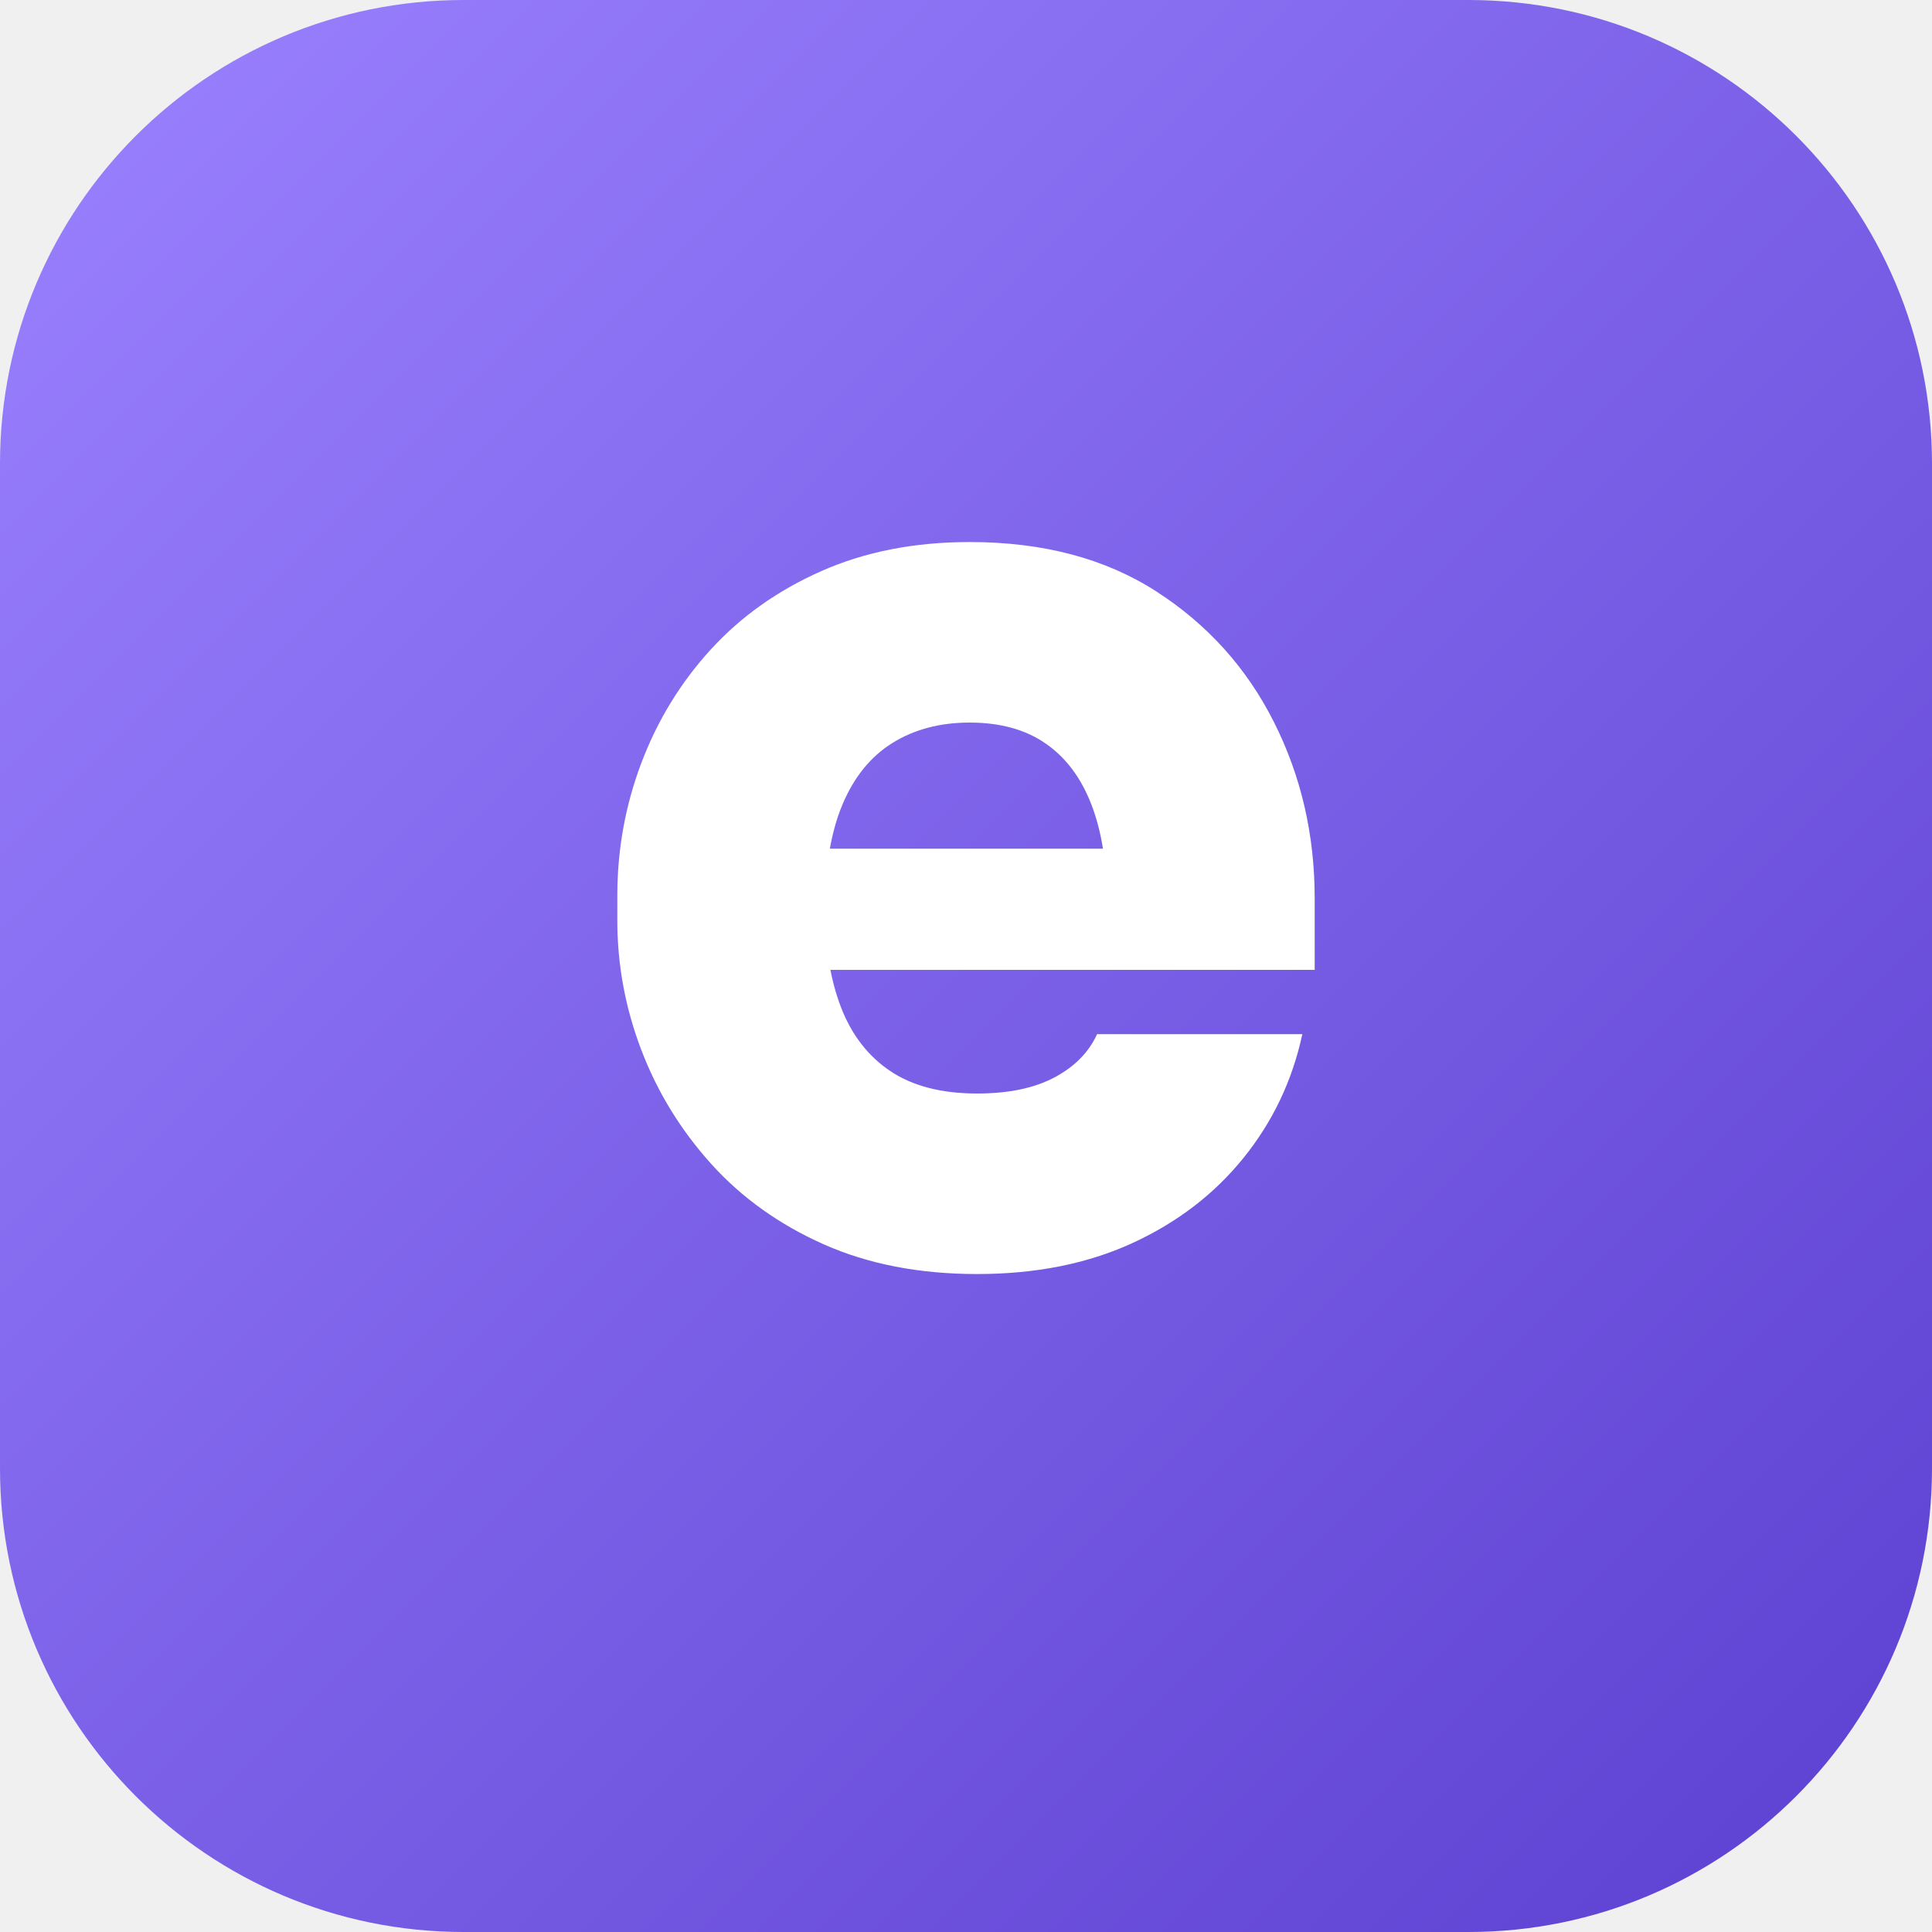
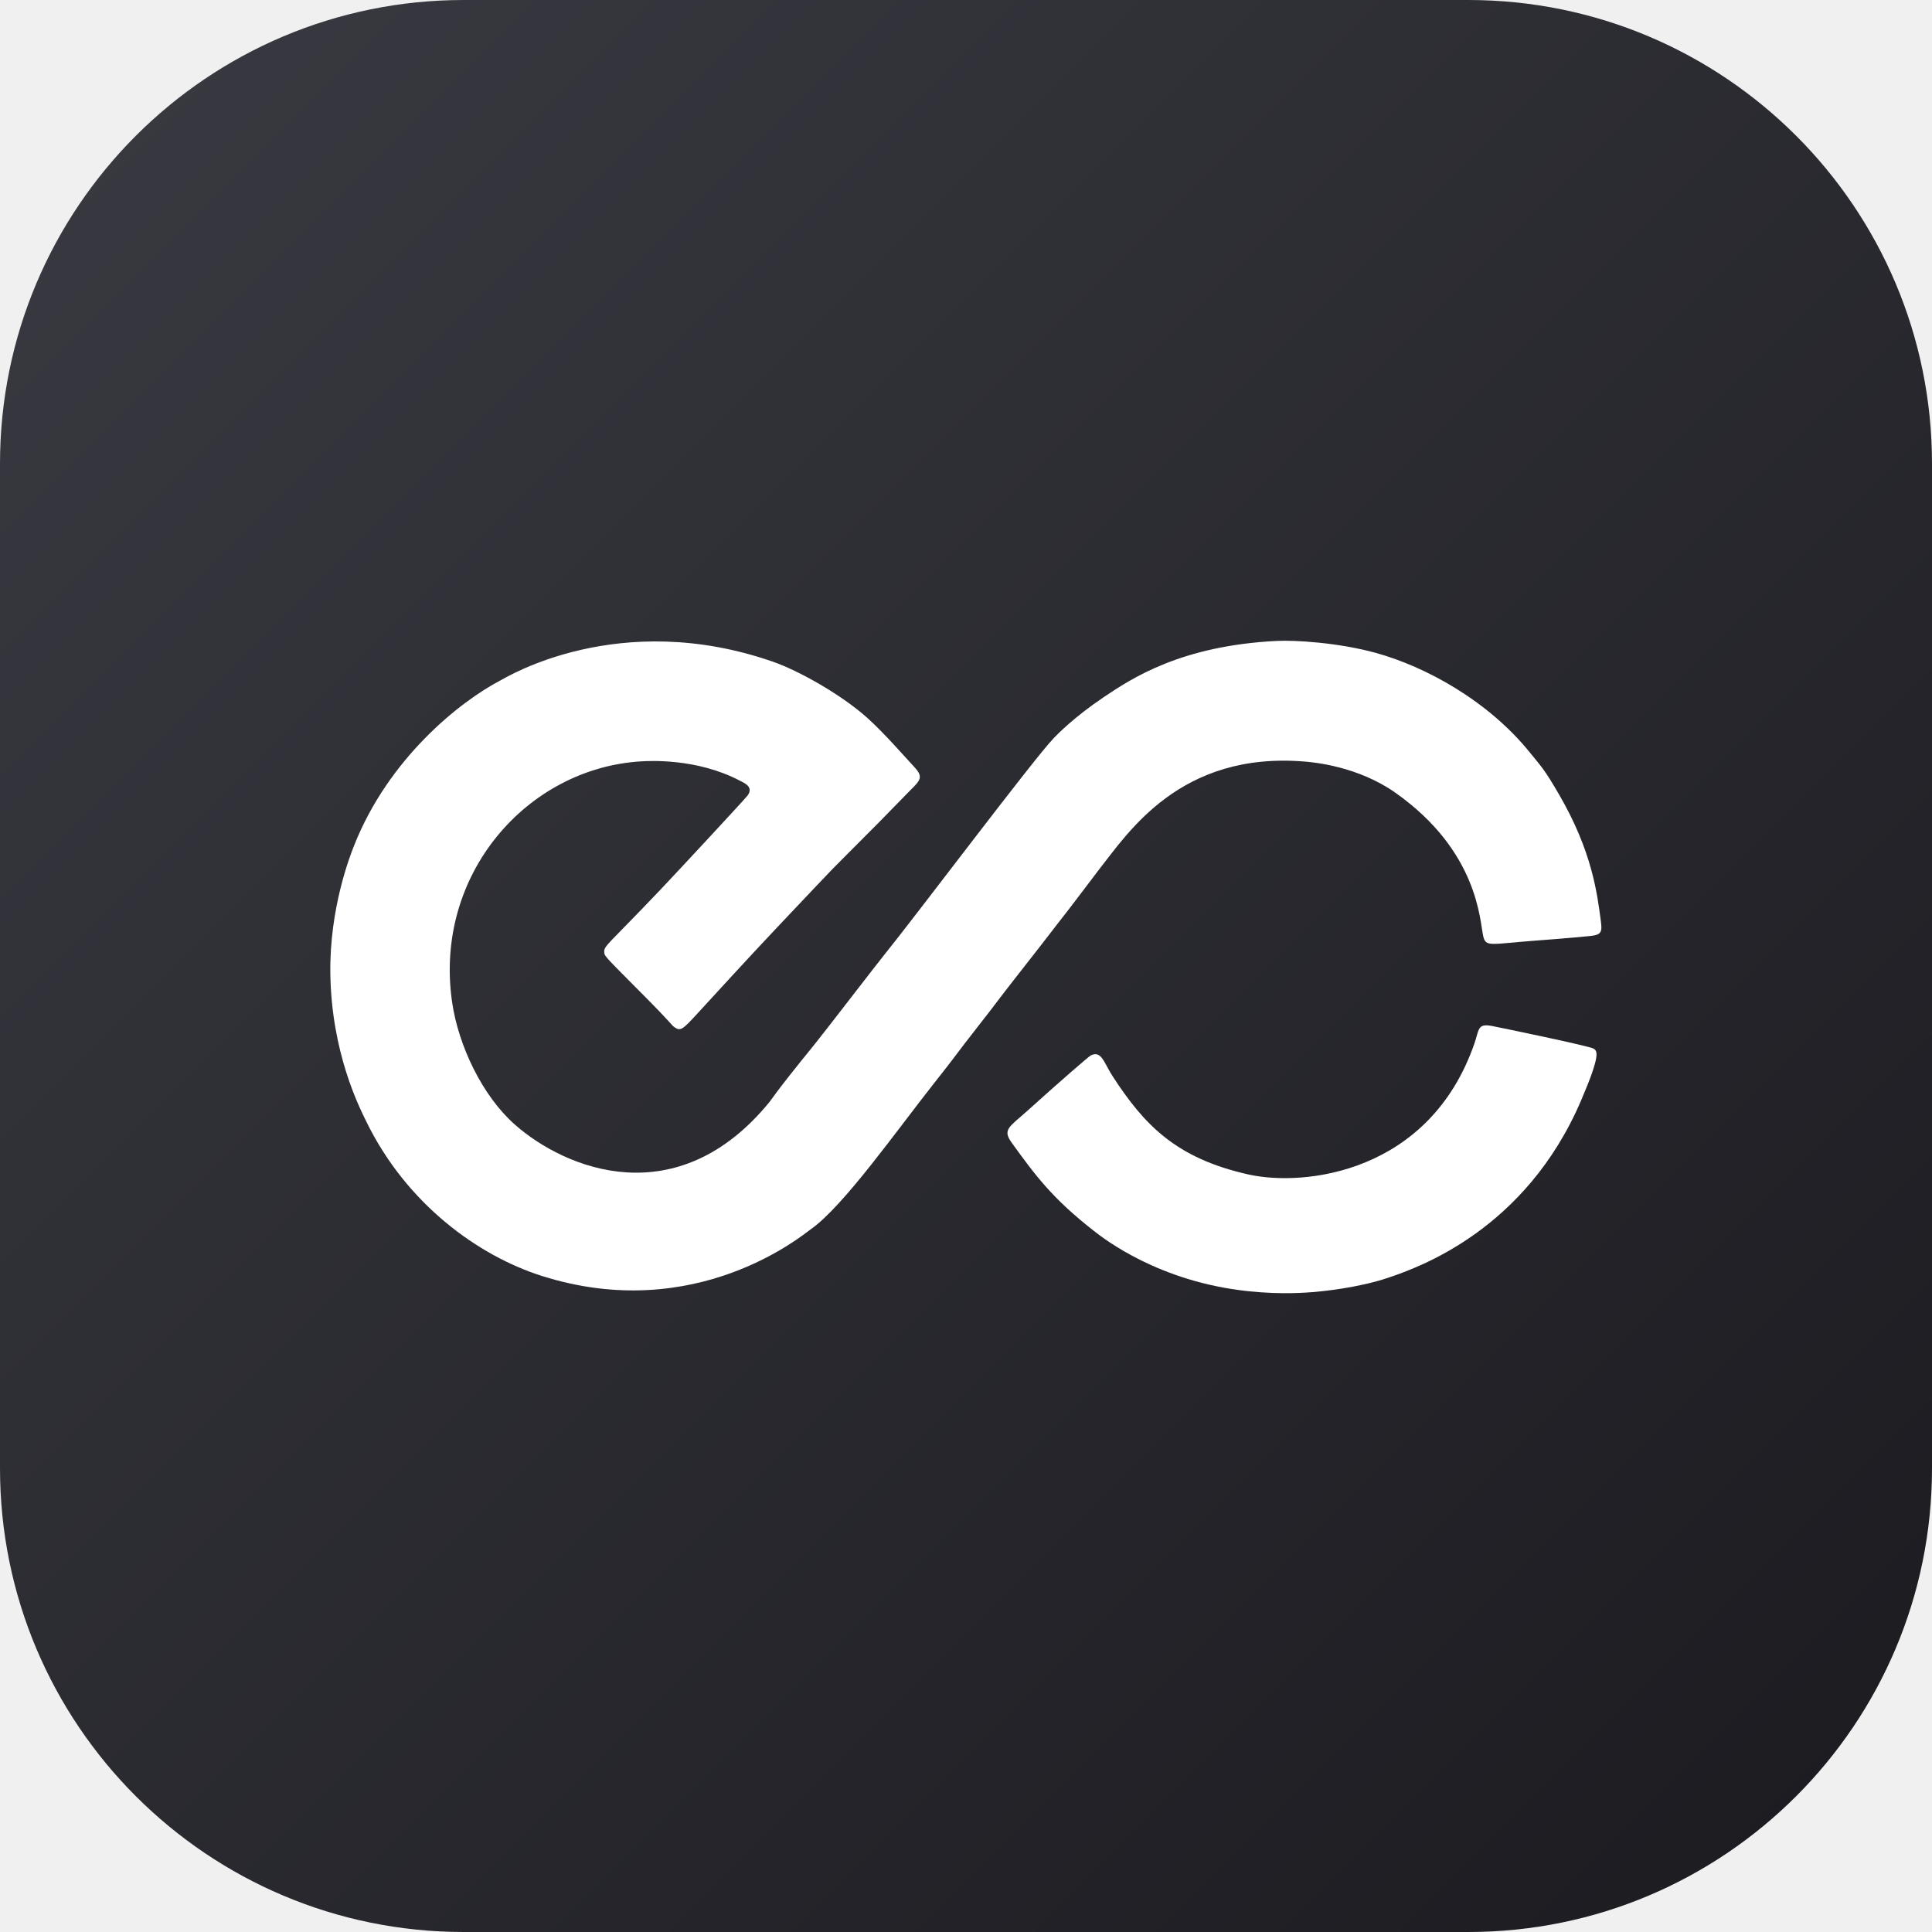
<svg xmlns="http://www.w3.org/2000/svg" width="64" height="64" viewBox="0 0 100 100" fill="none" role="img" aria-label="ECUBOX">
  <defs>
    <linearGradient id="ecbFaviconDark" x1="0" y1="0" x2="1" y2="1">
-       <stop offset="0" stop-color="#9B82FF" />
-       <stop offset="1" stop-color="#5B3FD0" />
+       <stop offset="0" stop-color="#3A3A42" />
+       <stop offset="1" stop-color="#1A1A1F" />
    </linearGradient>
  </defs>
  <rect x="0" y="0" width="100" height="100" rx="24" fill="url(#ecbFaviconDark)" />
-   <path d="M20.8 1.28Q16.32 1.28 12.864 -0.256Q9.408 -1.792 7.04 -4.416Q4.672 -7.04 3.424 -10.304Q2.176 -13.568 2.176 -17.024V-18.304Q2.176 -21.888 3.424 -25.184Q4.672 -28.48 7.008 -31.04Q9.344 -33.6 12.736 -35.104Q16.128 -36.608 20.416 -36.608Q26.112 -36.608 30.08 -34.048Q34.048 -31.488 36.16 -27.296Q38.272 -23.104 38.272 -18.176V-14.464H7.04V-20.736H31.552L27.52 -17.92Q27.52 -20.928 26.72 -23.008Q25.92 -25.088 24.352 -26.176Q22.784 -27.264 20.416 -27.264Q18.112 -27.264 16.416 -26.208Q14.72 -25.152 13.824 -23.008Q12.928 -20.864 12.928 -17.6Q12.928 -14.656 13.76 -12.512Q14.592 -10.368 16.32 -9.216Q18.048 -8.064 20.8 -8.064Q23.232 -8.064 24.8 -8.896Q26.368 -9.728 27.008 -11.136H37.632Q36.864 -7.552 34.592 -4.736Q32.32 -1.92 28.832 -0.32Q25.344 1.28 20.8 1.28Z" fill="#FFFFFF" transform="translate(29.776 64.664)" />
+   <svg x="17" y="17" width="66" height="66" viewBox="106 92 483 248" preserveAspectRatio="xMidYMid meet" fill="none">
+     <path d="M562.145,206.469c-16.004,1.219 -17.758,2.426 -18.725,-1.751c-1.336,-5.772 -1.766,-32.046 -33.172,-54.286c-14.291,-10.12 -31.181,-11.586 -34.055,-11.835c-47.702,-4.14 -67.542,27.309 -78.392,40.975c-0.154,0.195 -12.28,16.288 -15.575,20.364c-1.228,1.518 -1.121,1.597 -14.985,19.263c-7.926,10.099 -7.752,10.207 -15.672,20.287c-7.92,10.081 -7.676,10.222 -15.667,20.293c-14.263,17.975 -34.824,47.332 -47.285,56.004c-2.73,1.9 -43.359,36.174 -101.81,17.609c-24.025,-7.631 -51.266,-27.217 -66.517,-58.589c-2.576,-5.299 -13.155,-25.917 -13.573,-55.995c-0.343,-24.683 7.486,-44.581 8.922,-48.233c13.077,-33.237 40.164,-54.756 55.649,-62.832c2.233,-1.164 44.786,-27.233 102.963,-7.045c9.947,3.452 26.158,12.568 35.983,21.427c6.547,5.903 14.9,15.547 17.569,18.368c4.127,4.361 2.031,5.391 -2.625,10.191c-10.774,11.109 -10.802,11.049 -21.732,22.016c-6.643,6.665 -6.637,6.639 -13.104,13.471c-22.7,23.983 -22.676,23.965 -44.514,47.766c-5.793,6.314 -6.506,6.848 -8.849,5.185c-1.082,-0.768 -0.739,-1.107 -11.513,-11.943c-14.206,-14.288 -14.868,-14.864 -14.981,-16.208c-0.227,-2.708 0.877,-2.402 21.307,-23.92c6.471,-6.815 32.147,-34.454 33.026,-35.692c2.312,-3.258 -1.342,-4.697 -3.048,-5.592c-16.272,-8.53 -34.29,-7.461 -37.327,-7.281c-43.034,2.553 -78.649,42.735 -71.601,91.212c2.409,16.572 11.5,35.513 23.719,46.328c19.191,16.985 61.618,34.274 96.576,-8.61c1.407,-1.726 0.999,-2.041 17.148,-21.92c3.675,-4.524 23.519,-30.379 26.699,-34.29c10.86,-13.359 56.293,-73.818 63.773,-81.547c1.358,-1.403 7.684,-7.939 18.881,-15.473c10.548,-7.097 29.244,-19.514 65.587,-21.323c6.706,-0.334 23.082,0.58 37.368,4.499c19.011,5.215 42.769,18.178 58.69,38.006c4.213,5.246 5.137,5.807 10.937,15.799c12.468,21.478 14.377,37.536 15.67,47.214c0.602,4.502 0.622,5.787 -3.888,6.25c-7.415,0.762 -20.107,1.709 -21.857,1.84Z" fill="#FFFFFF" />
+     <path d="M479.306,339.495c-2.512,0.14 -11.527,1.102 -25.04,-0.332c-33.695,-3.576 -54.376,-19.734 -58.324,-22.819c-15.811,-12.353 -22.266,-21.159 -31.04,-33.277c-3.798,-5.245 -1.076,-5.945 6.452,-12.754c11.542,-10.439 22.695,-20.089 23.401,-20.437c4.08,-2.009 4.96,2.747 8.241,7.806c12.111,18.674 24.12,31.113 51.361,37.258c21.354,4.818 68.73,-0.538 85.737,-49.619c1.8,-5.195 1.07,-7.602 6.474,-6.633c1.871,0.335 37.488,7.693 38.734,8.638c1.296,0.983 2.721,2.065 -4.869,19.741c-21.037,48.992 -61.511,63.141 -73.134,67.06c-11.612,3.915 -25.722,5.166 -27.994,5.367Z" fill="#FFFFFF" />
+   </svg>
</svg>
